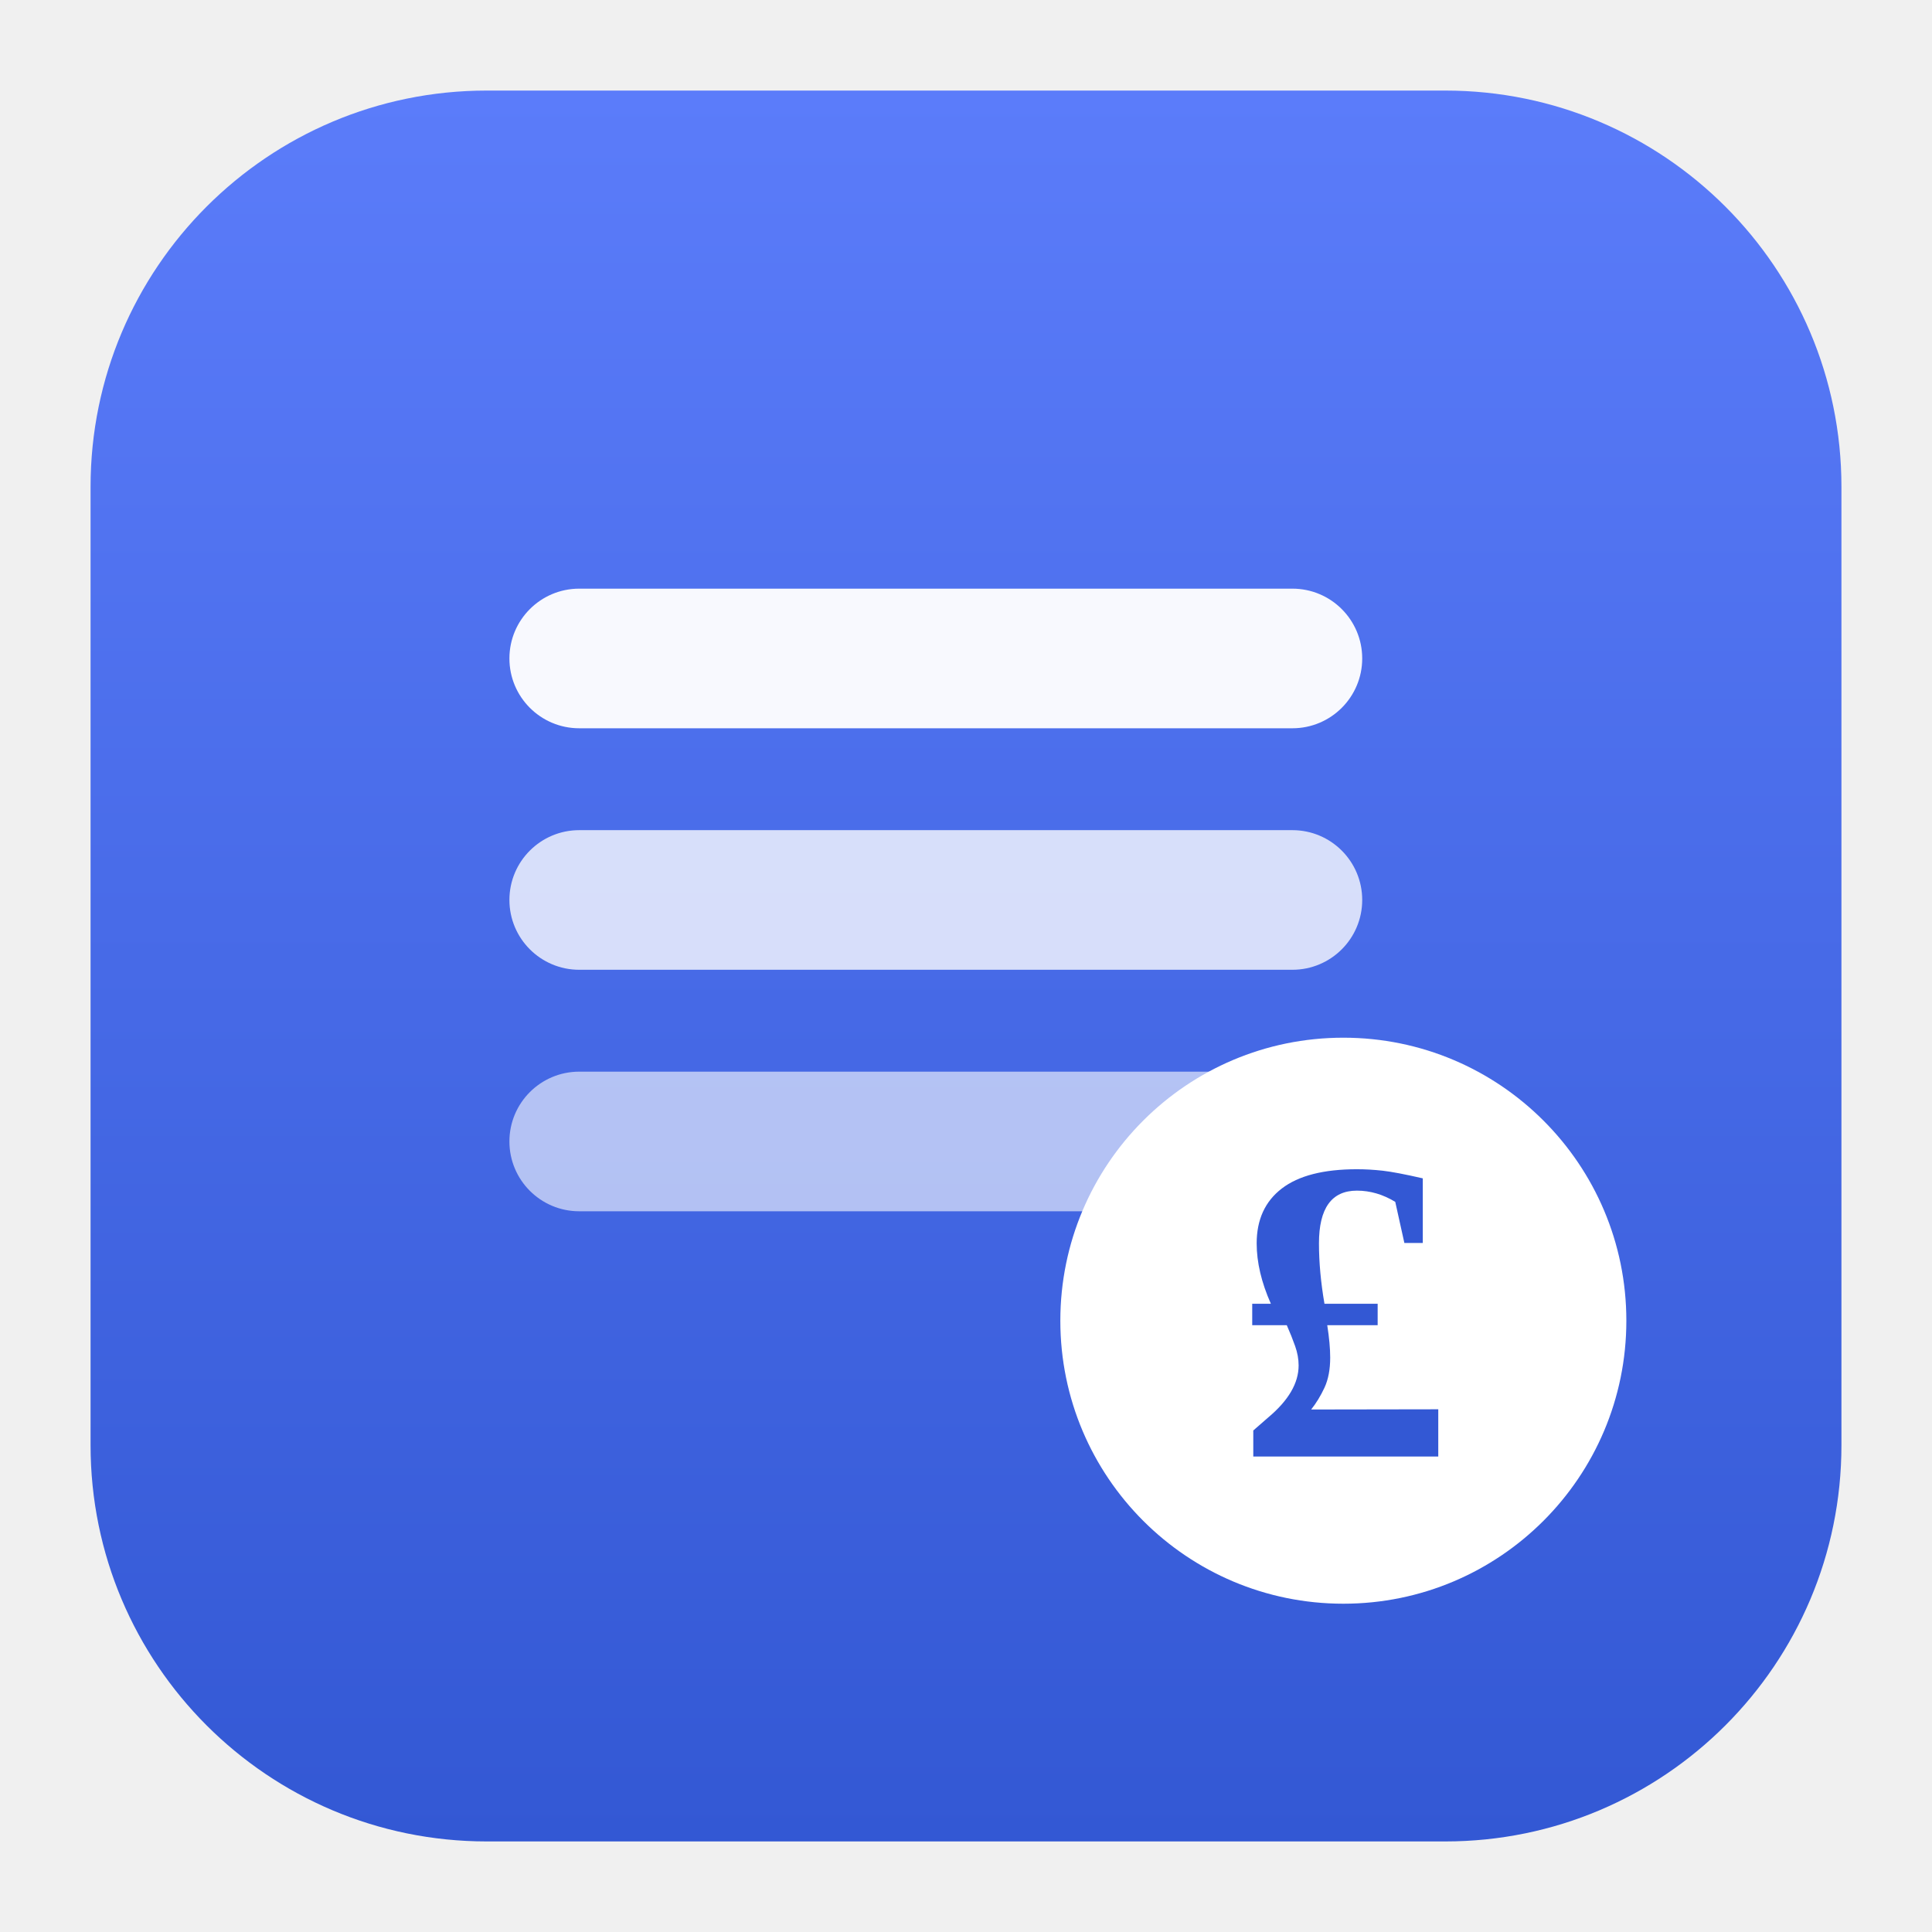
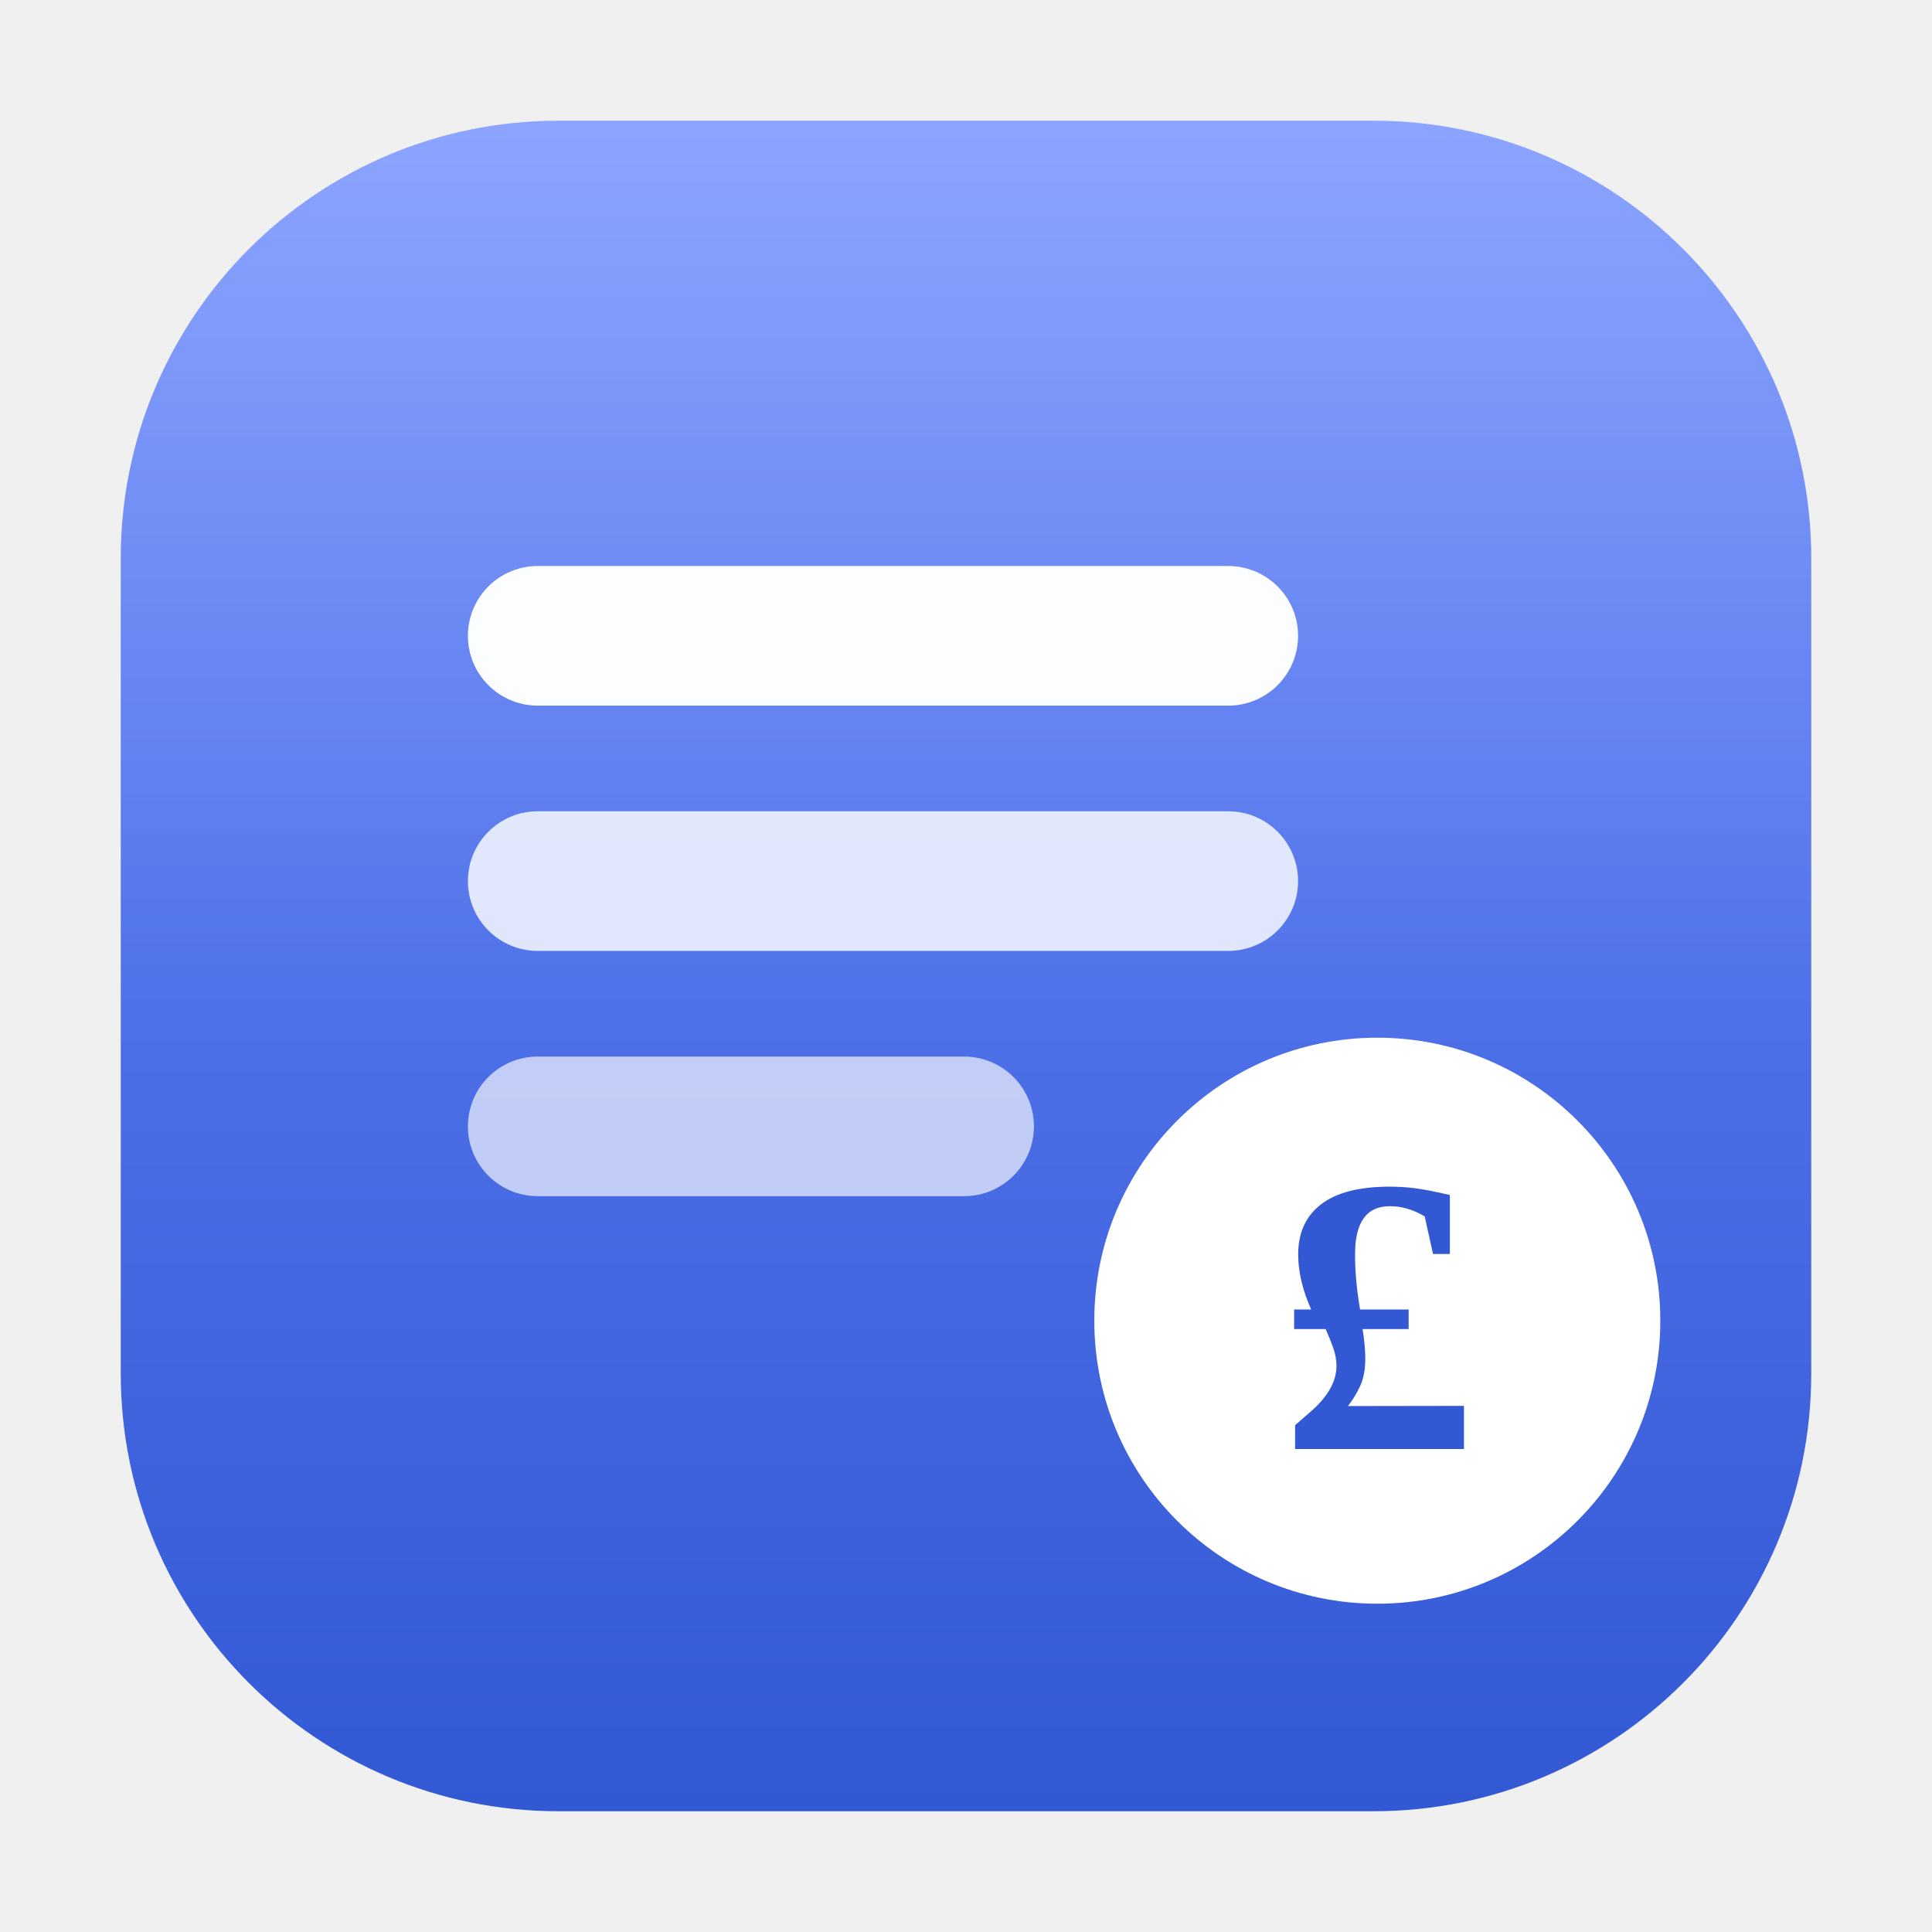
<svg xmlns="http://www.w3.org/2000/svg" width="100" height="100" viewBox="0 0 1024 1024" role="img" aria-label="PayBatch">
  <defs>
    <linearGradient id="lg" x1="0" y1="0" x2="0" y2="1">
-       <stop offset="0" stop-color="#5b7cfa" />
+       <stop offset="0" stop-color="#6b8bff" />
      <stop offset="1" stop-color="#3358d4" />
    </linearGradient>
+     <linearGradient id="sheen" x1="0" y1="0" x2="0" y2="1">
+       <stop offset="0" stop-color="#ffffff" stop-opacity="0.22" />
+       <stop offset="0.55" stop-color="#ffffff" stop-opacity="0" />
+     </linearGradient>
  </defs>
-   <rect x="48" y="48" width="928" height="928" rx="210" fill="url(#lg)" />
-   <rect x="270" y="312" width="452" height="74" rx="37" fill="#ffffff" opacity="0.96" />
-   <rect x="270" y="440" width="452" height="74" rx="37" fill="#ffffff" opacity="0.78" />
-   <rect x="270" y="568" width="452" height="74" rx="37" fill="#ffffff" opacity="0.60" />
-   <circle cx="712" cy="700" r="150" fill="#ffffff" />
-   <text x="712" y="772" font-family="Georgia, 'Times New Roman', serif" font-size="230" font-weight="700" fill="#3358d4" text-anchor="middle">£</text>
+   <rect x="64" y="64" width="896" height="896" rx="232" fill="url(#lg)" />
+   <rect x="64" y="64" width="896" height="896" rx="232" fill="url(#sheen)" />
+   <g fill="#ffffff">
+     <rect x="248" y="300" width="440" height="74" rx="37" opacity="0.98" />
+     <rect x="248" y="430" width="440" height="74" rx="37" opacity="0.82" />
+     <rect x="248" y="560" width="300" height="74" rx="37" opacity="0.66" />
+   </g>
+   <circle cx="730" cy="700" r="150" fill="#ffffff" />
+   <text x="730" y="768" font-family="Georgia, 'Times New Roman', serif" font-size="210" font-weight="700" fill="#3358d4" text-anchor="middle">£</text>
</svg>
